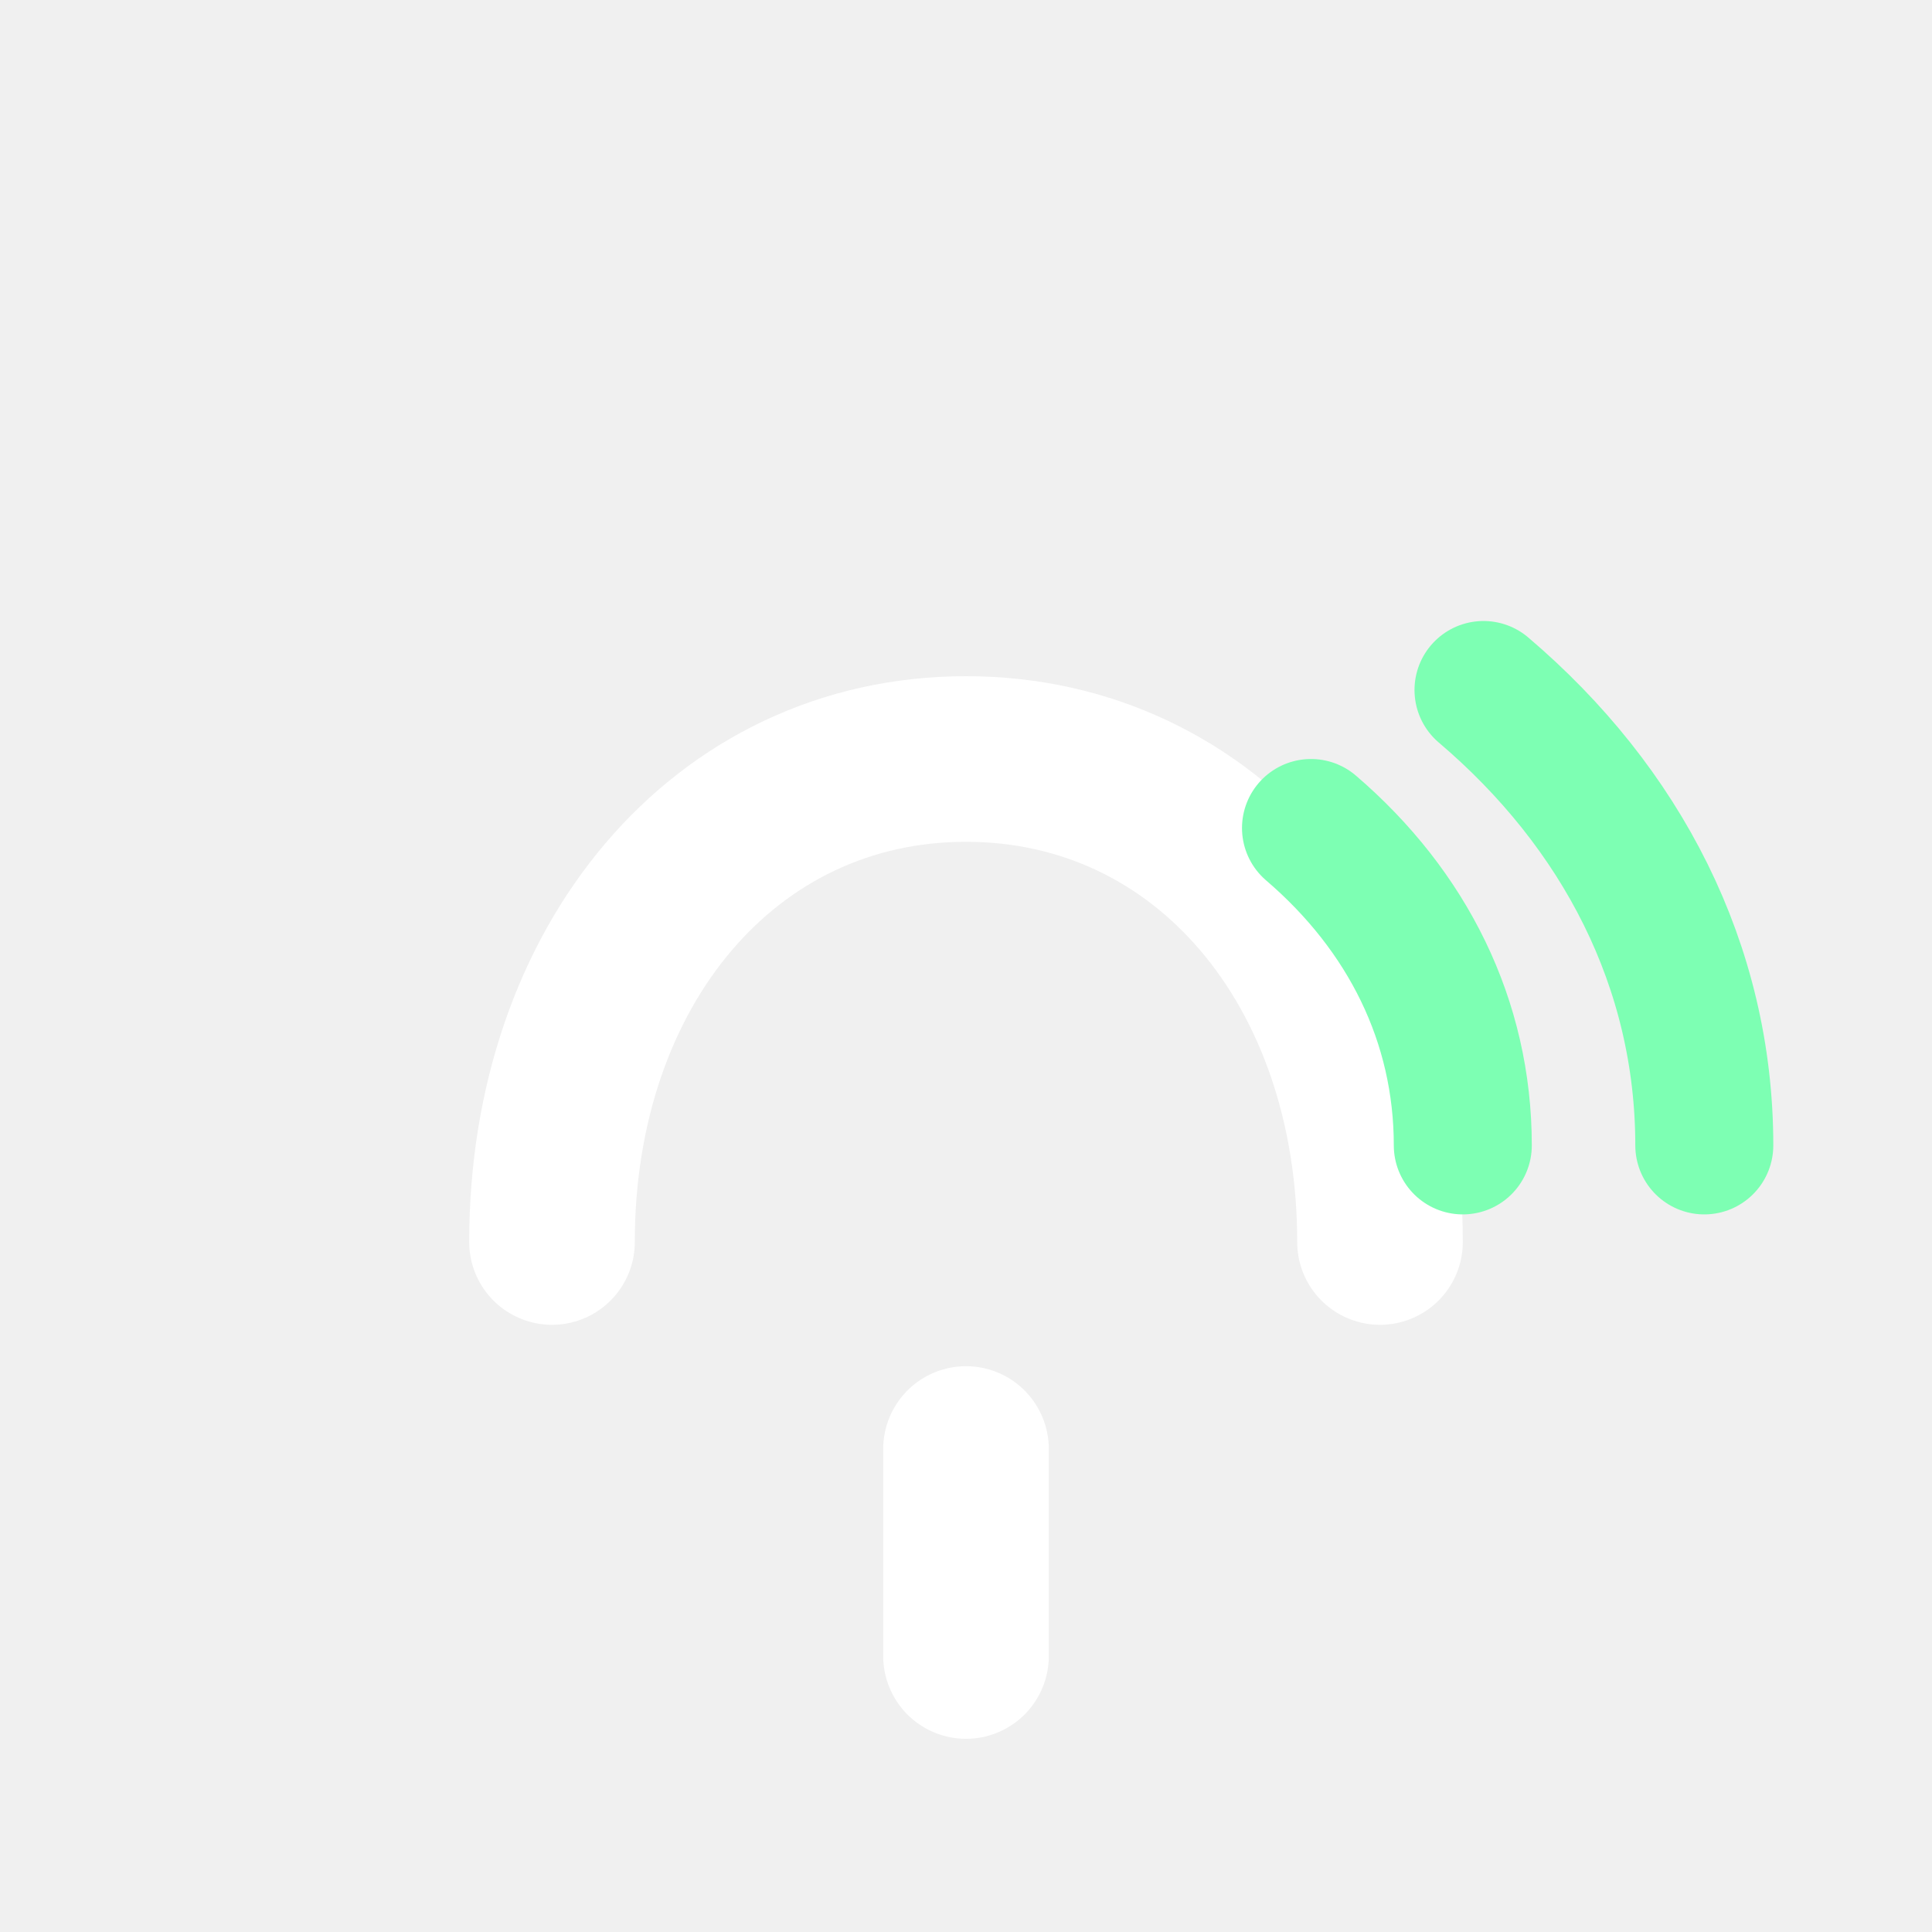
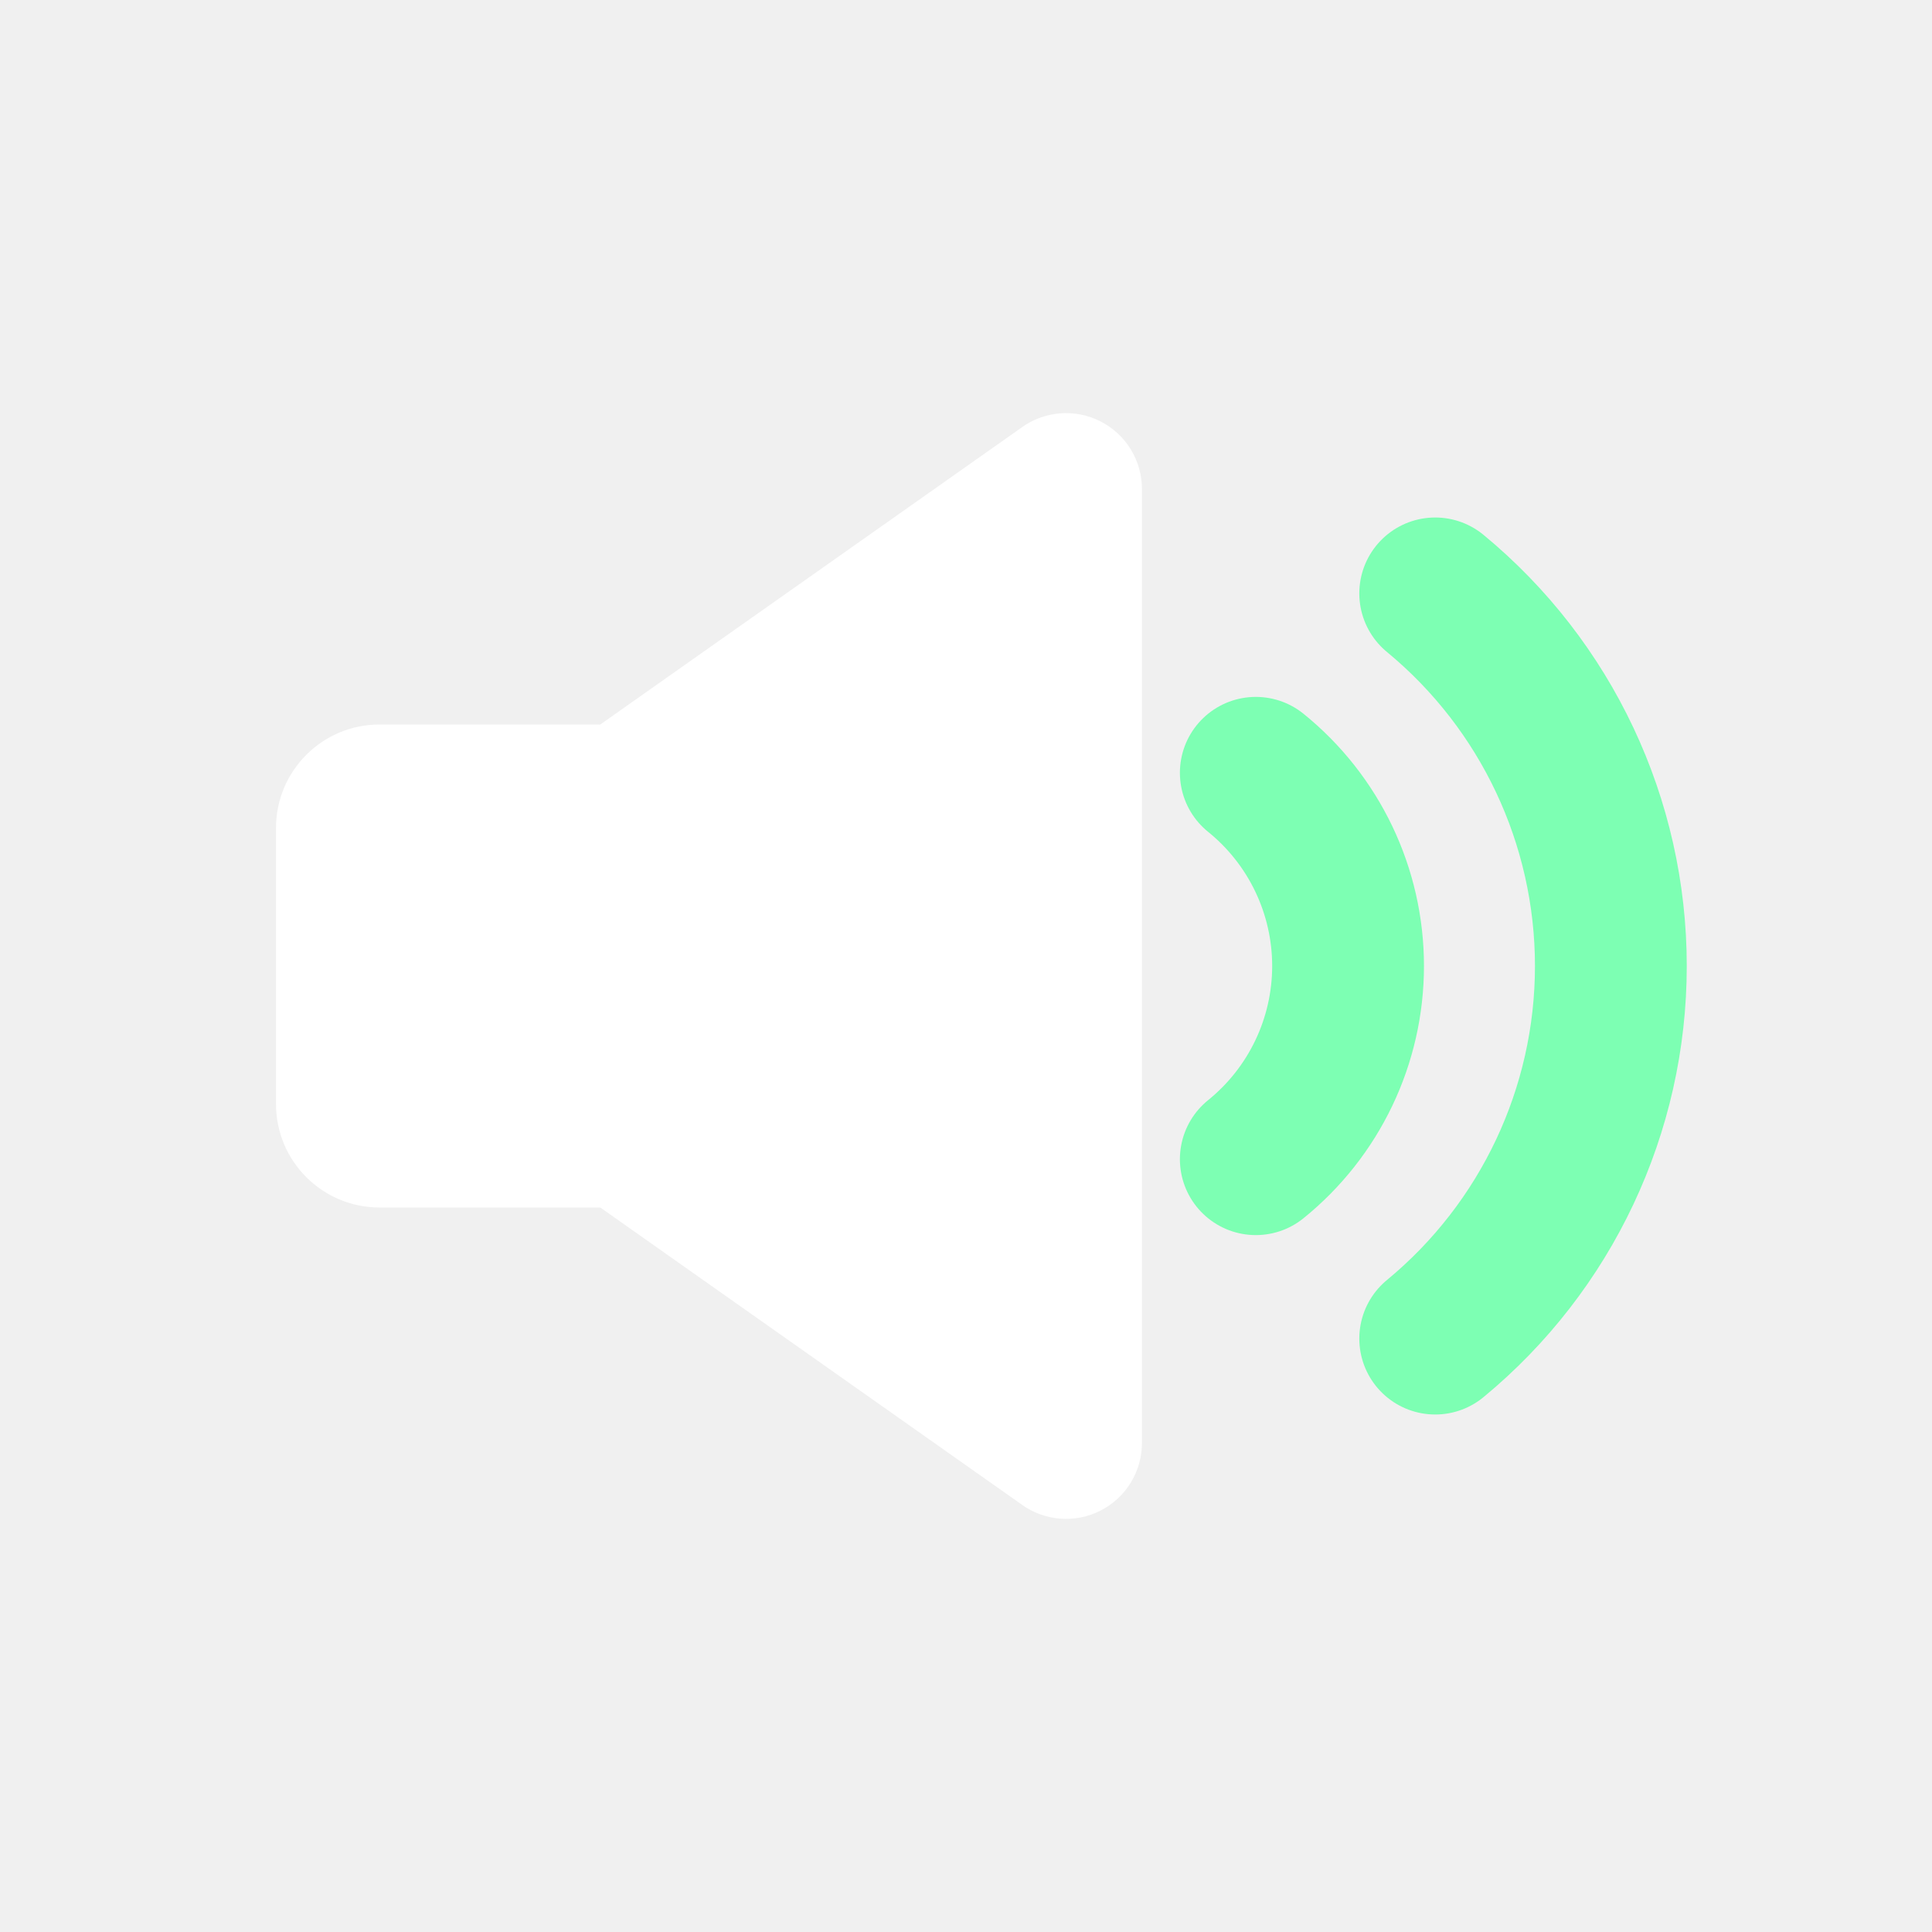
<svg xmlns="http://www.w3.org/2000/svg" width="28" height="28" viewBox="0 0 28 28" fill="none">
-   <path d="M8 18c0-4 2.5-7 6-7s6 3 6 7" stroke="#fff" stroke-width="2.4" stroke-linecap="round" />
-   <path d="M14 21v3" stroke="#fff" stroke-width="2.4" stroke-linecap="round" />
-   <path d="M19 12c1.4 1.2 2.2 2.8 2.2 4.6" stroke="#7dffb3" stroke-width="2" stroke-linecap="round" />
-   <path d="M21.5 10c2 1.7 3.2 4 3.2 6.6" stroke="#7dffb3" stroke-width="2" stroke-linecap="round" />
+   <path d="M5.5 10.5h3.2L14.8 6.2a1.1 1.1 0 0 1 1.75.9v13.8a1.1 1.1 0 0 1-1.75.9L8.7 17.5H5.5A1.5 1.5 0 0 1 4 16v-4a1.5 1.5 0 0 1 1.5-1.5Z" fill="#fff" />
+   <path d="M18.2 11.2a3.6 3.6 0 0 1 0 5.6" stroke="#7dffb3" stroke-width="2.2" stroke-linecap="round" />
+   <path d="M20.8 8.6a7 7 0 0 1 0 10.8" stroke="#7dffb3" stroke-width="2.2" stroke-linecap="round" />
</svg>
